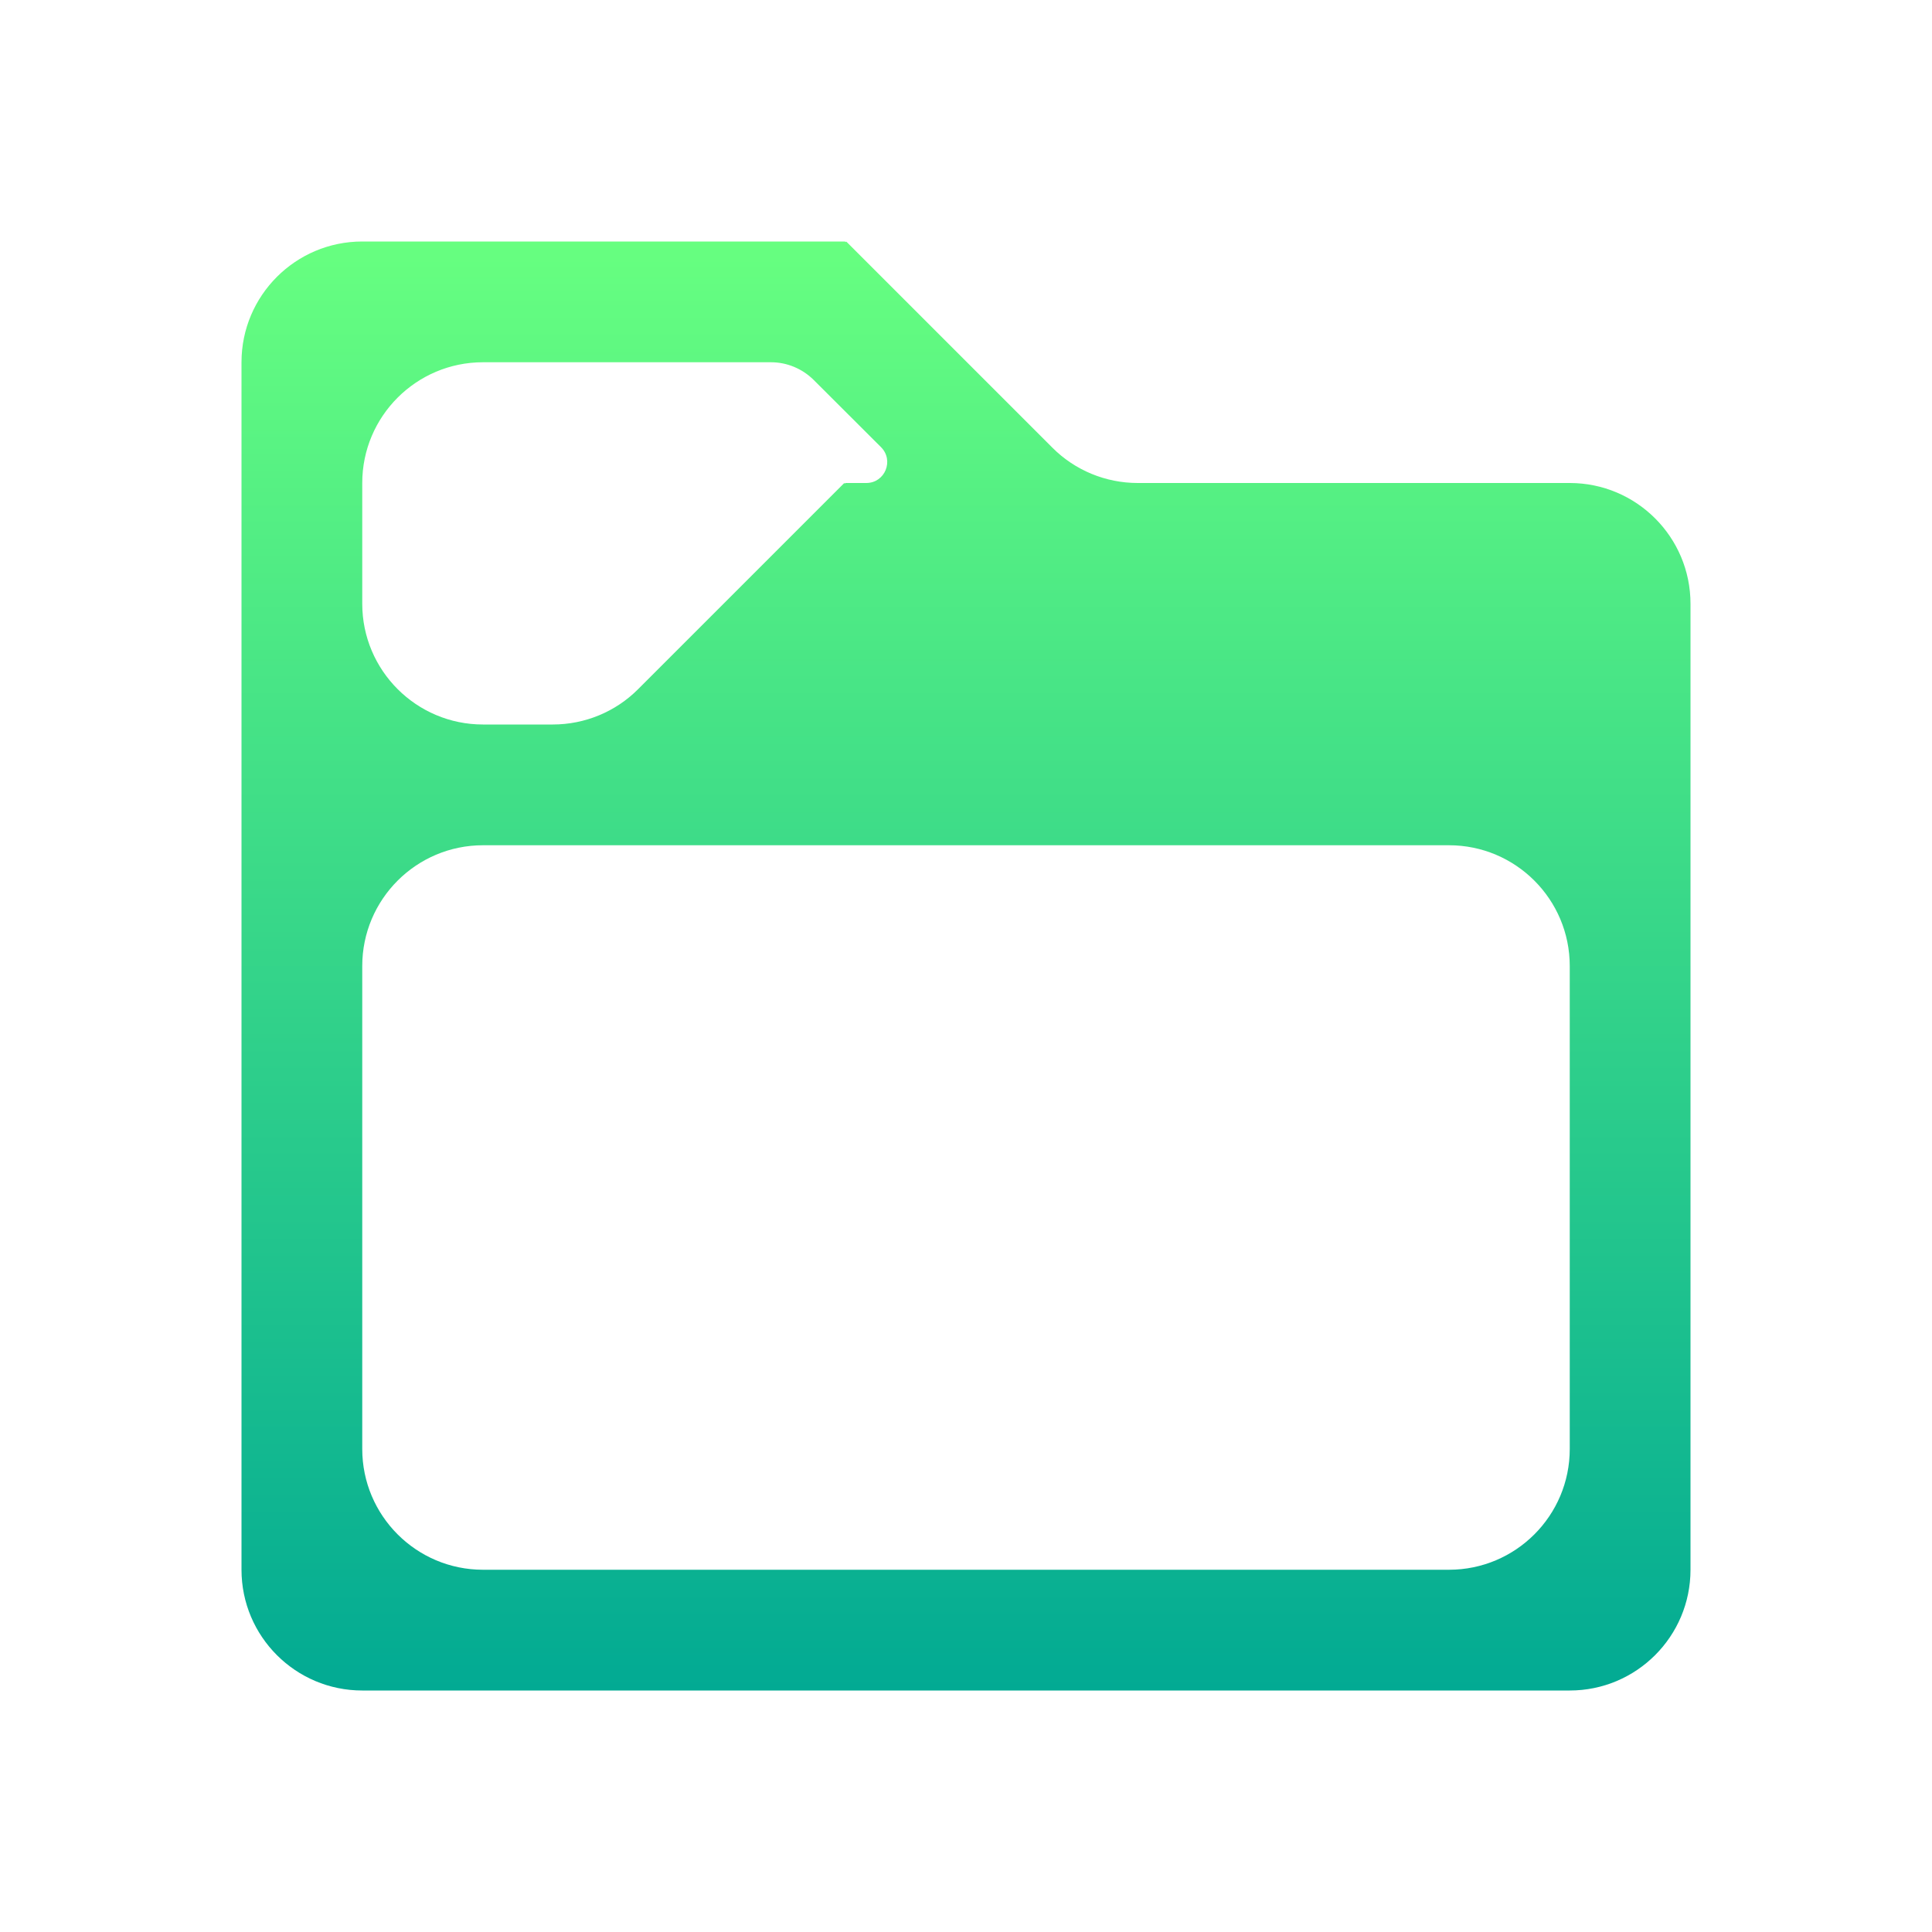
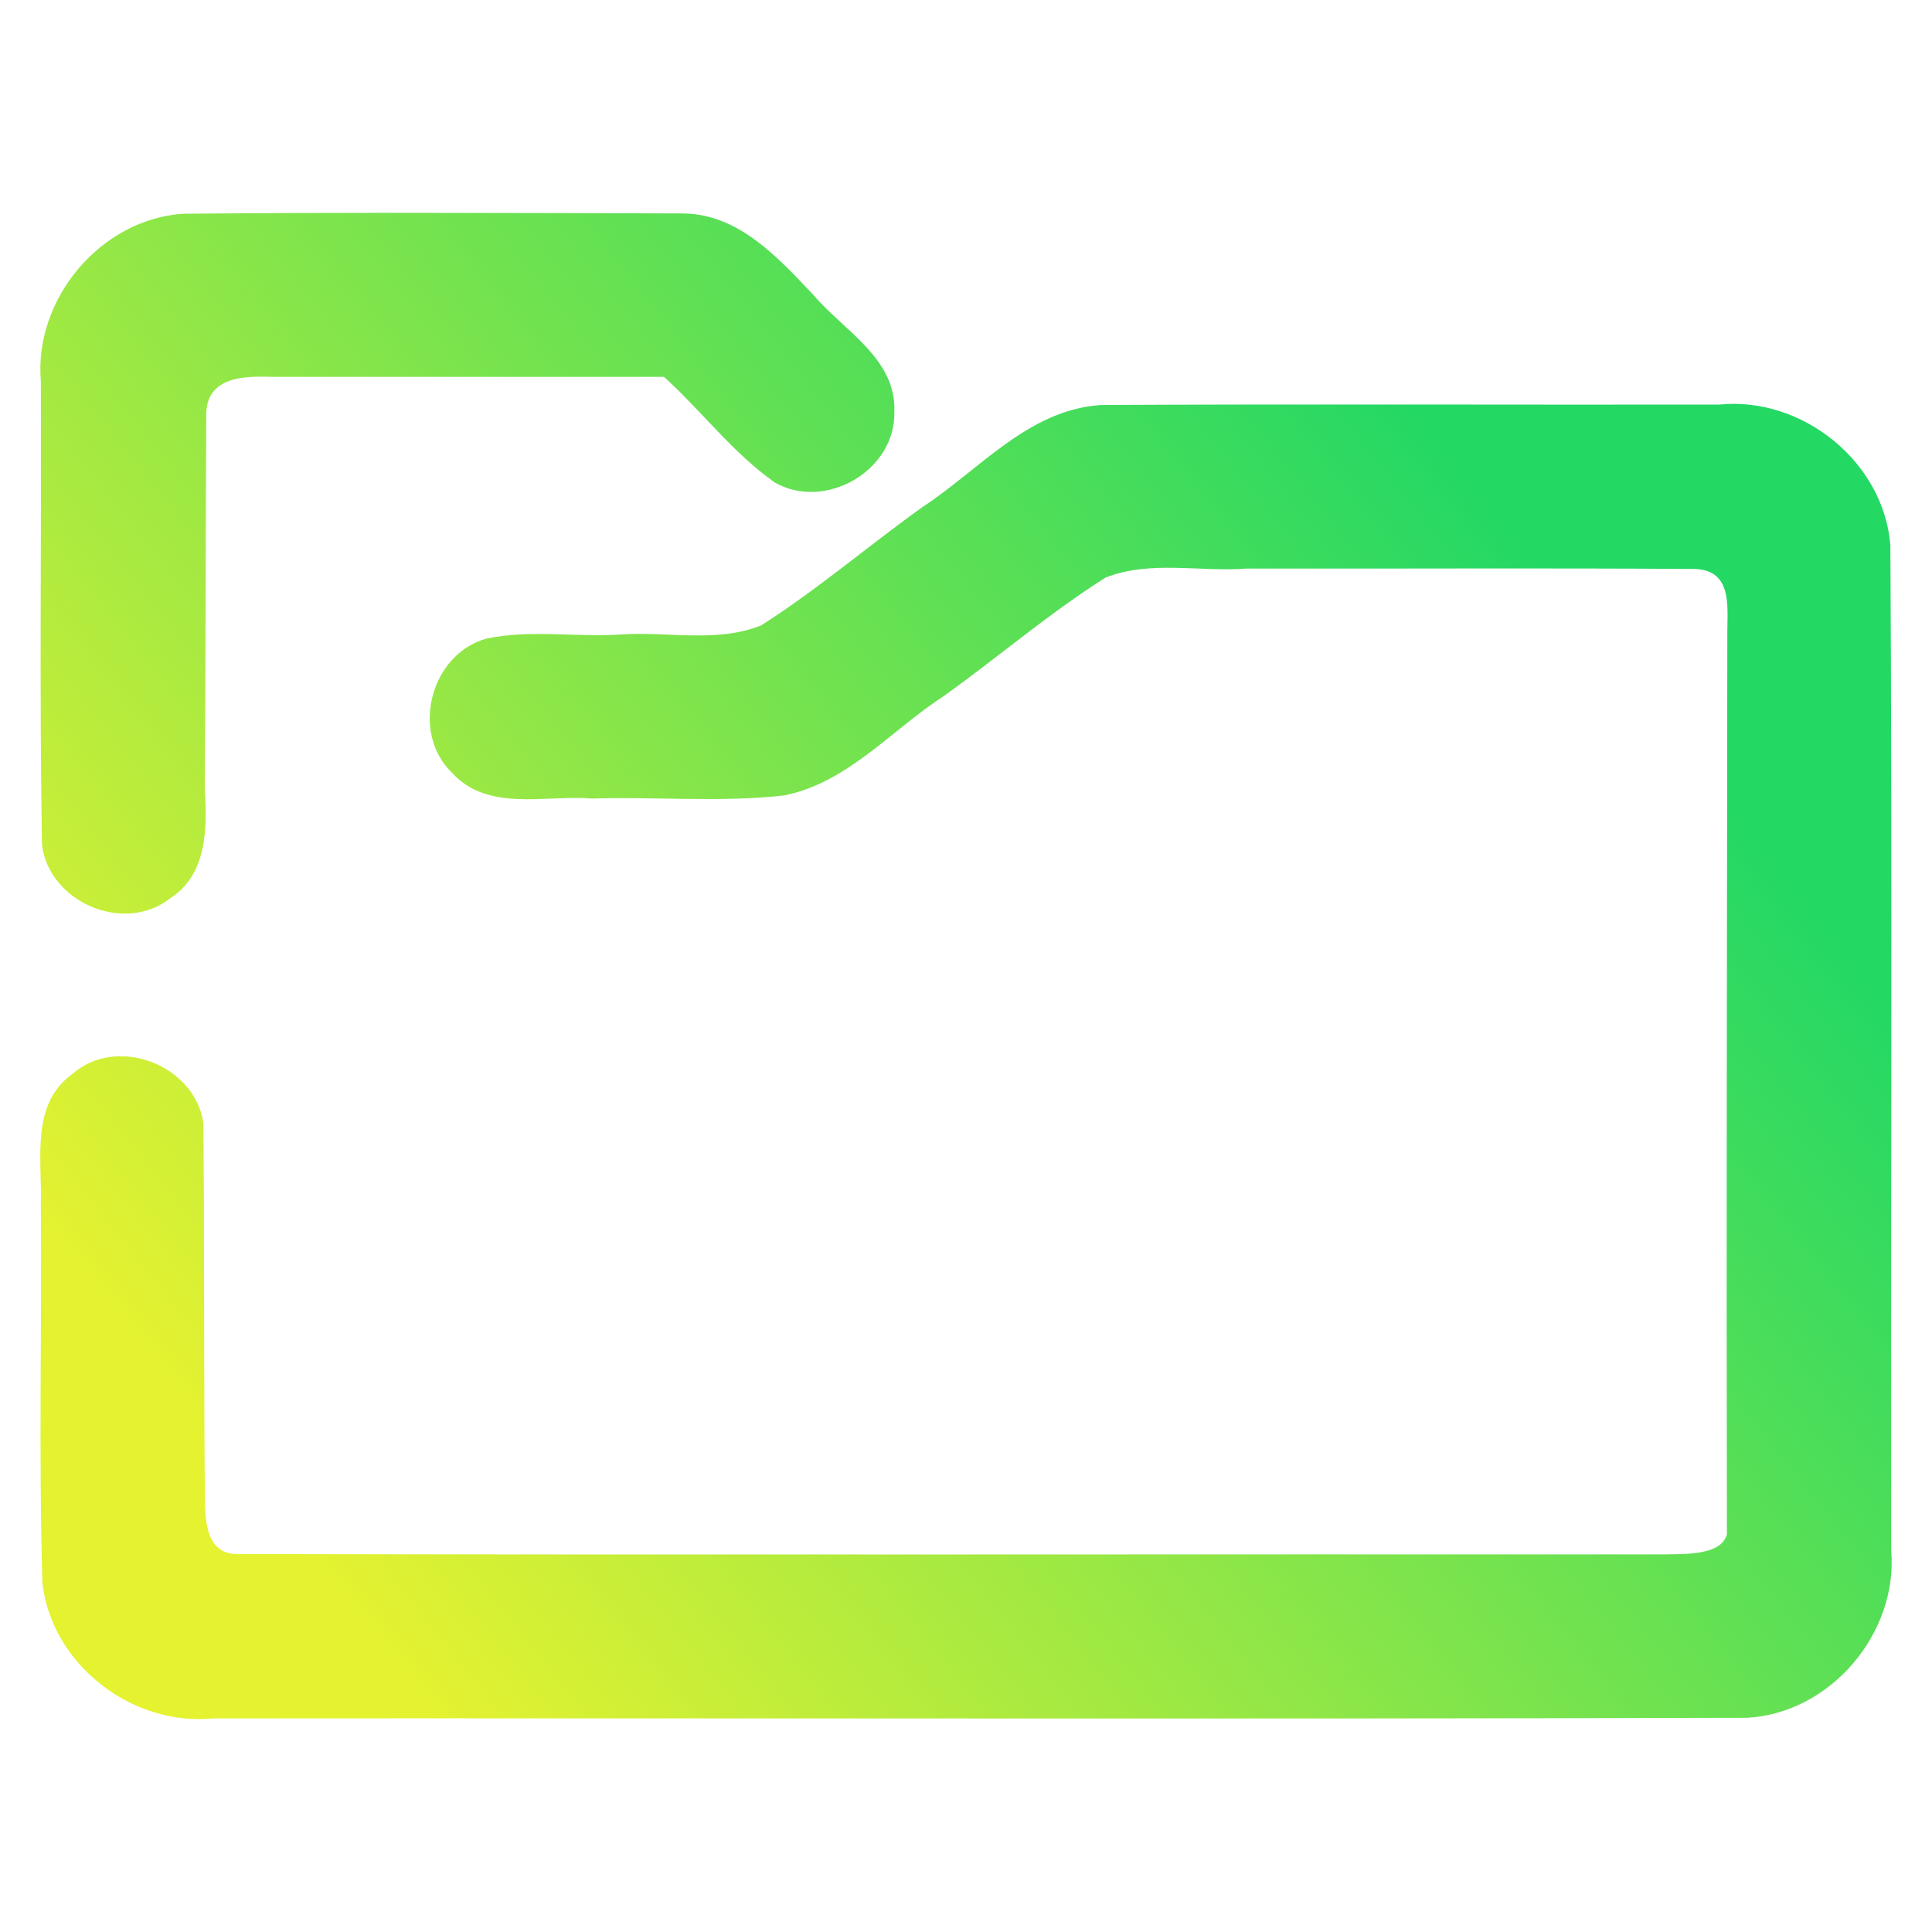
- <svg xmlns="http://www.w3.org/2000/svg" width="16" height="16" viewBox="0 0 16 16" fill="none">
-   <path d="M3 2C2.448 2 2 2.448 2 3V3V6V7V13V13C2 13.552 2.448 14 3 14H13C13.552 14 14 13.552 14 13V13V6V5V5C14 4.448 13.552 4 13 4H9.422C9.157 4 8.902 3.895 8.715 3.707L7.01 2.002C7.009 2.001 7.007 2.001 7.006 2.002L7.004 2.004C7.002 2.005 7 2.004 7 2.002V2.002C7 2.001 6.999 2 6.998 2H3V2ZM3 4C3 3.448 3.448 3 4 3H6.385C6.517 3 6.644 3.053 6.738 3.146L7.296 3.703C7.406 3.813 7.329 4 7.174 4H7.002C7.001 4 7 4.001 7 4.002V4.002C7 4.004 6.998 4.005 6.996 4.004L6.994 4.002C6.993 4.001 6.991 4.001 6.99 4.002L5.285 5.707C5.098 5.895 4.843 6 4.578 6H4C3.448 6 3 5.552 3 5V4ZM3 8C3 7.448 3.448 7 4 7H12C12.552 7 13 7.448 13 8V12C13 12.552 12.552 13 12 13H4C3.448 13 3 12.552 3 12V8Z" fill="url(#paint0_linear)" />
-   <defs>
-     <linearGradient id="paint0_linear" x1="8" y1="14" x2="8" y2="2" gradientUnits="userSpaceOnUse">
-       <stop stop-color="#02AA93" />
-       <stop offset="1" stop-color="#67FF80" />
+ <svg xmlns="http://www.w3.org/2000/svg" xmlns:xlink="http://www.w3.org/1999/xlink" style="isolation:isolate" viewBox="0 0 48 48" width="48pt" height="48pt" version="1.1" id="svg6812">
+   <defs id="defs6816">
+     <linearGradient id="linearGradient2909" x1="0" y1="0.5" x2="1" y2="0.5" gradientTransform="matrix(46.1,0,0,37.1,0.95,5.45)" gradientUnits="userSpaceOnUse">
+       <stop offset="0" stop-opacity="1" style="stop-color:#e5f230;stop-opacity:1;" id="stop2903" />
+       <stop offset="1" stop-opacity="1" style="stop-color:#24d864;stop-opacity:1;" id="stop2907" />
    </linearGradient>
+     <linearGradient xlink:href="#linearGradient2909" id="linearGradient388" gradientUnits="userSpaceOnUse" gradientTransform="matrix(17.2308,0,0,13.86687,-0.3152386,1.363664)" x1="0.187" y1="1.029" x2="1.011" y2="0.5" />
  </defs>
+   <g id="path6810" transform="matrix(2.547739,0,0,2.547739,2.854264,2.854264)" style="stroke-width:0.393">
+     <path id="path13583" style="color:#000000;fill:url(#linearGradient388);fill-opacity:1;fill-rule:evenodd;stroke-width:0.393;-inkscape-stroke:none" d="m 0.661,0.964 c -0.804,0.058 -1.451,0.832 -1.383,1.633 0.007,1.507 -0.015,3.016 0.011,4.522 0.07,0.561 0.804,0.874 1.251,0.52 0.359,-0.23 0.361,-0.684 0.337,-1.061 0.009,-1.31 0.007,-2.352 0.014,-3.652 C 0.889,2.508 1.358,2.553 1.568,2.555 H 5.355 C 5.722,2.888 6.028,3.298 6.434,3.584 6.926,3.866 7.614,3.469 7.601,2.898 7.624,2.378 7.109,2.106 6.814,1.758 6.47,1.396 6.091,0.973 5.551,0.961 3.921,0.957 2.29,0.949 0.661,0.964 Z M 9.605,2.83 C 8.903,2.881 8.427,3.464 7.873,3.826 7.345,4.204 6.847,4.632 6.301,4.979 5.863,5.154 5.376,5.032 4.917,5.068 4.486,5.094 4.043,5.017 3.619,5.108 3.077,5.263 2.879,6.024 3.289,6.417 3.64,6.801 4.197,6.629 4.652,6.667 5.277,6.647 5.908,6.707 6.529,6.636 7.148,6.511 7.574,5.997 8.085,5.666 8.614,5.288 9.112,4.858 9.661,4.512 10.098,4.34 10.582,4.46 11.04,4.424 c 1.52,0.003 2.835,-0.006 4.355,0.004 0.379,0.005 0.329,0.359 0.329,0.612 -0.003,2.958 -0.01,5.843 -0.004,8.801 -0.054,0.207 -0.401,0.192 -0.612,0.197 -4.702,-0.003 -9.215,0.006 -13.917,-0.004 -0.333,-2.51e-4 -0.31,-0.398 -0.314,-0.612 -0.01,-1.197 -0.003,-2.386 -0.014,-3.593 -0.086,-0.567 -0.845,-0.859 -1.279,-0.475 -0.408,0.293 -0.293,0.832 -0.306,1.26 0.01,1.233 -0.021,2.467 0.015,3.698 0.086,0.796 0.872,1.403 1.662,1.325 4.988,-0.004 9.976,0.008 14.963,-0.006 0.813,-0.045 1.473,-0.826 1.404,-1.634 -0.005,-3.267 0.011,-6.534 -0.008,-9.8 -0.065,-0.816 -0.861,-1.454 -1.669,-1.372 -2.013,0.003 -4.027,-0.006 -6.04,0.004 z" />
+   </g>
</svg>
